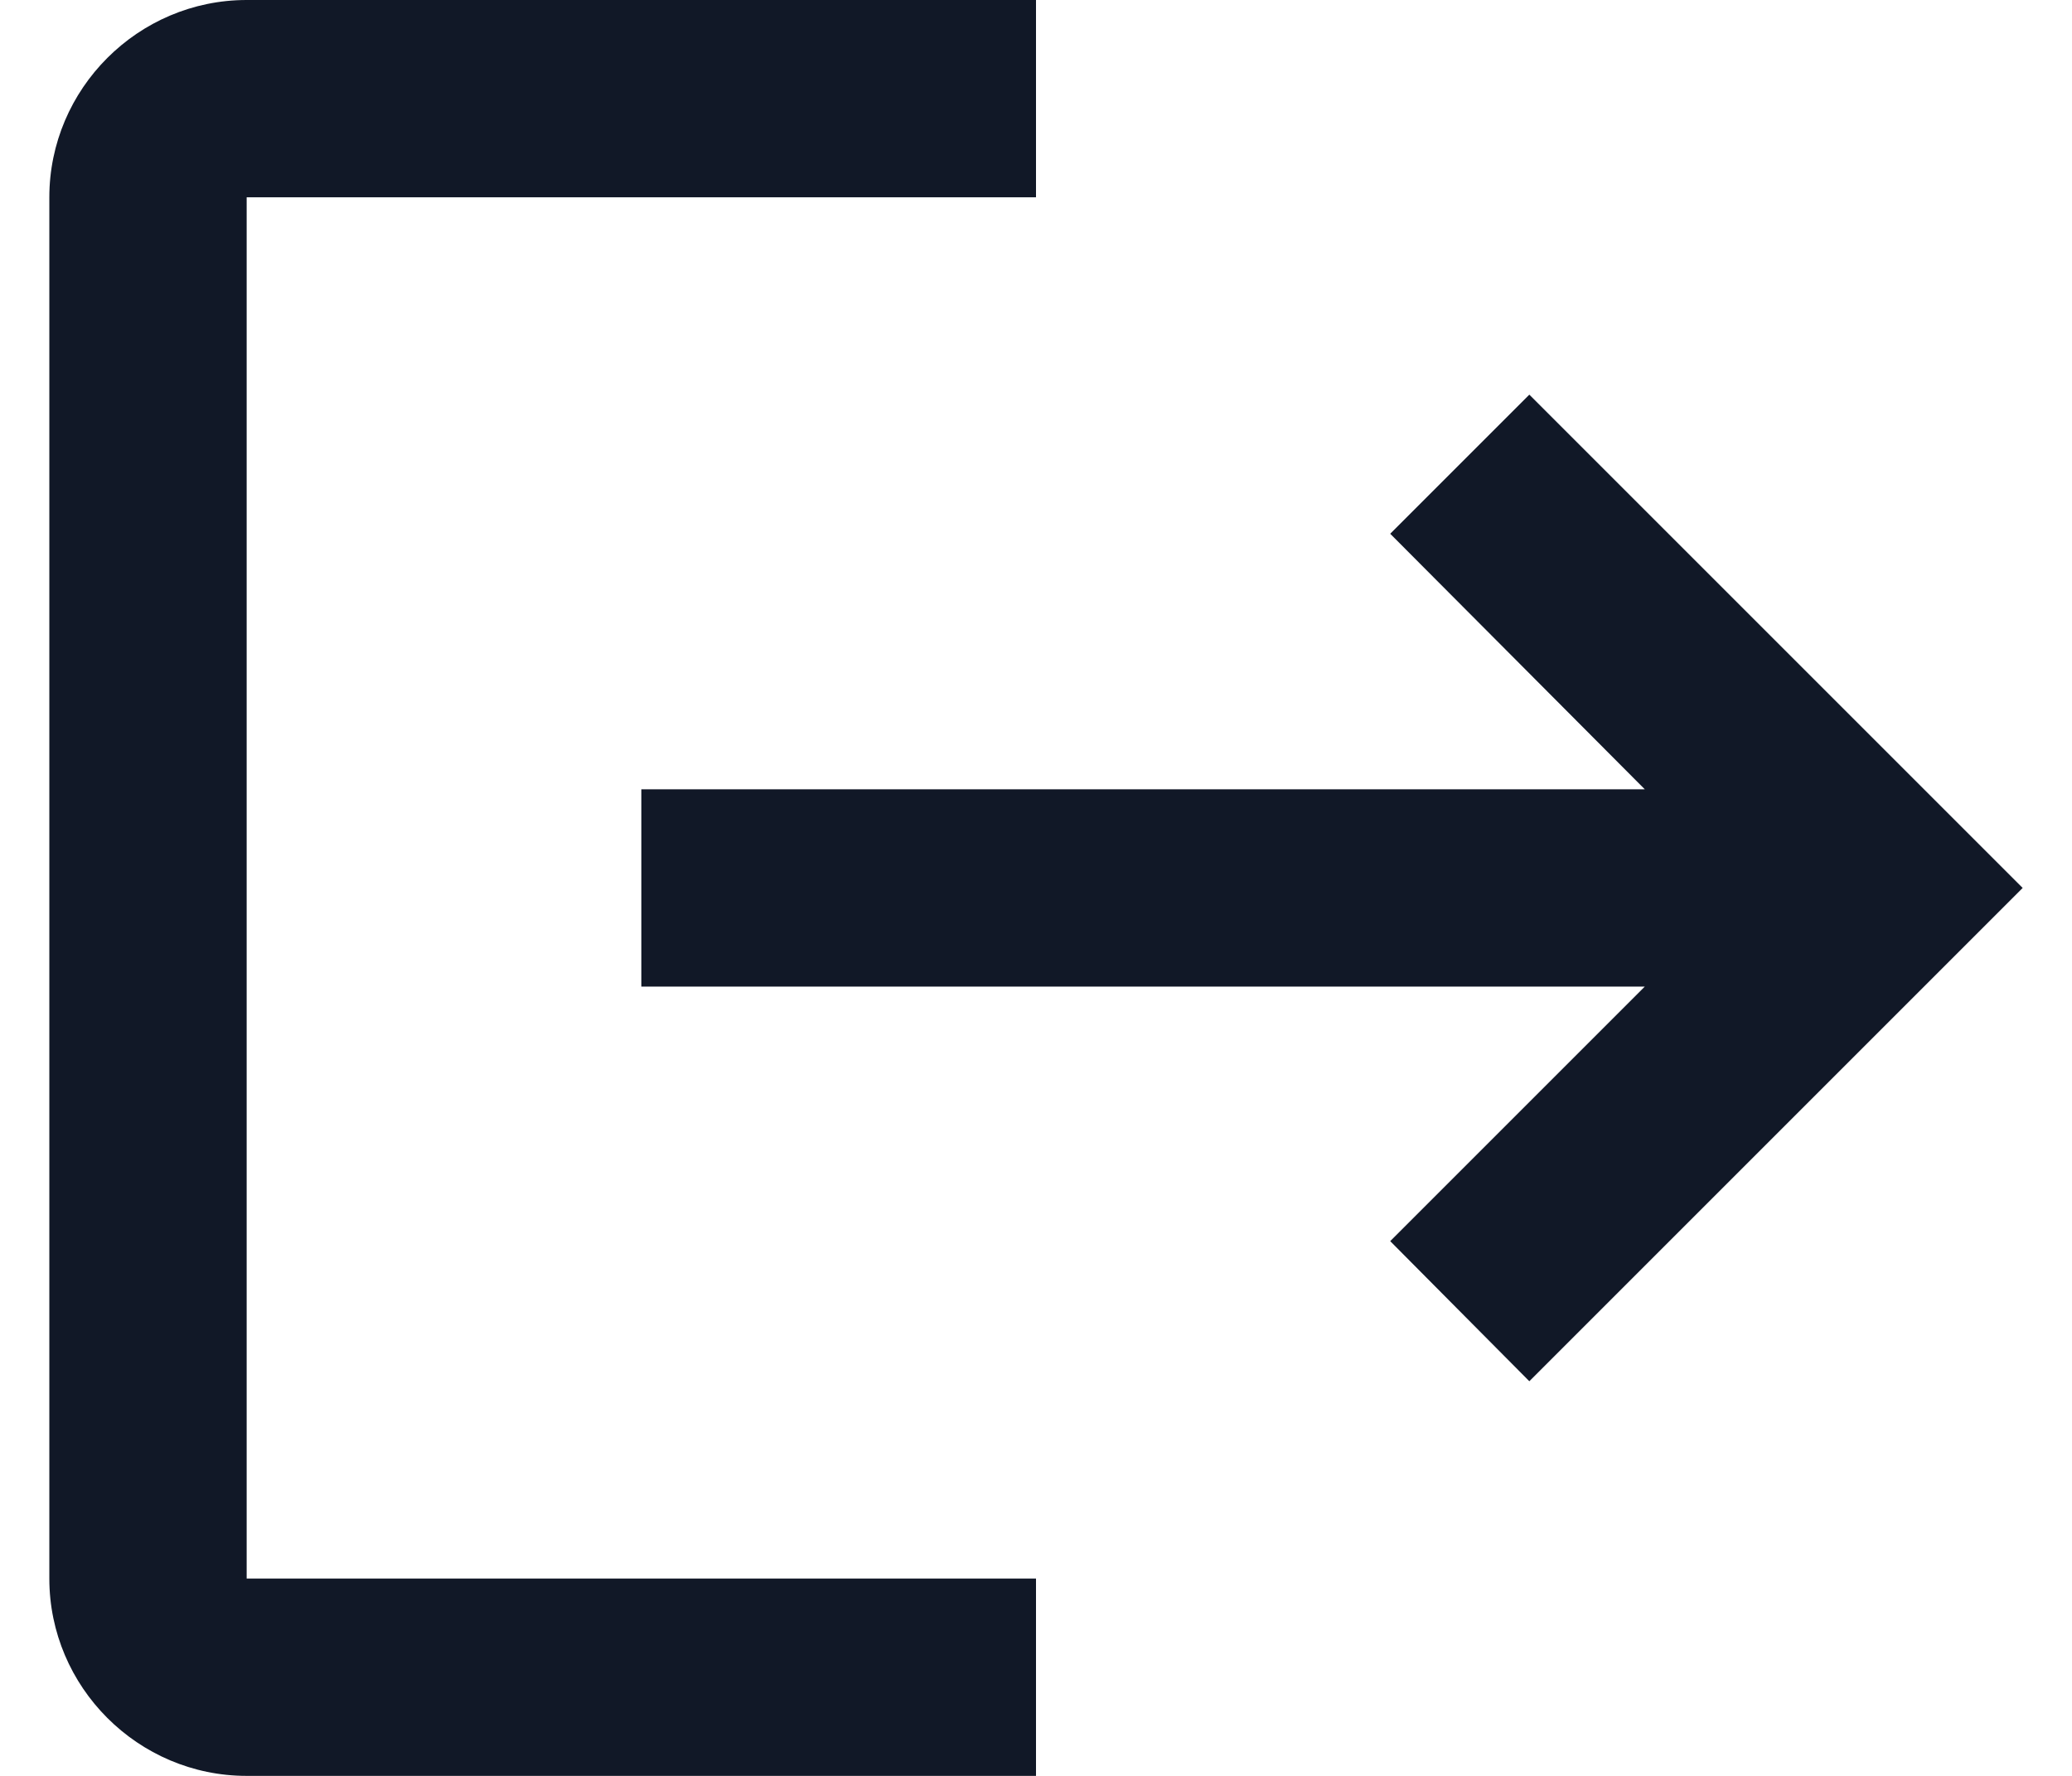
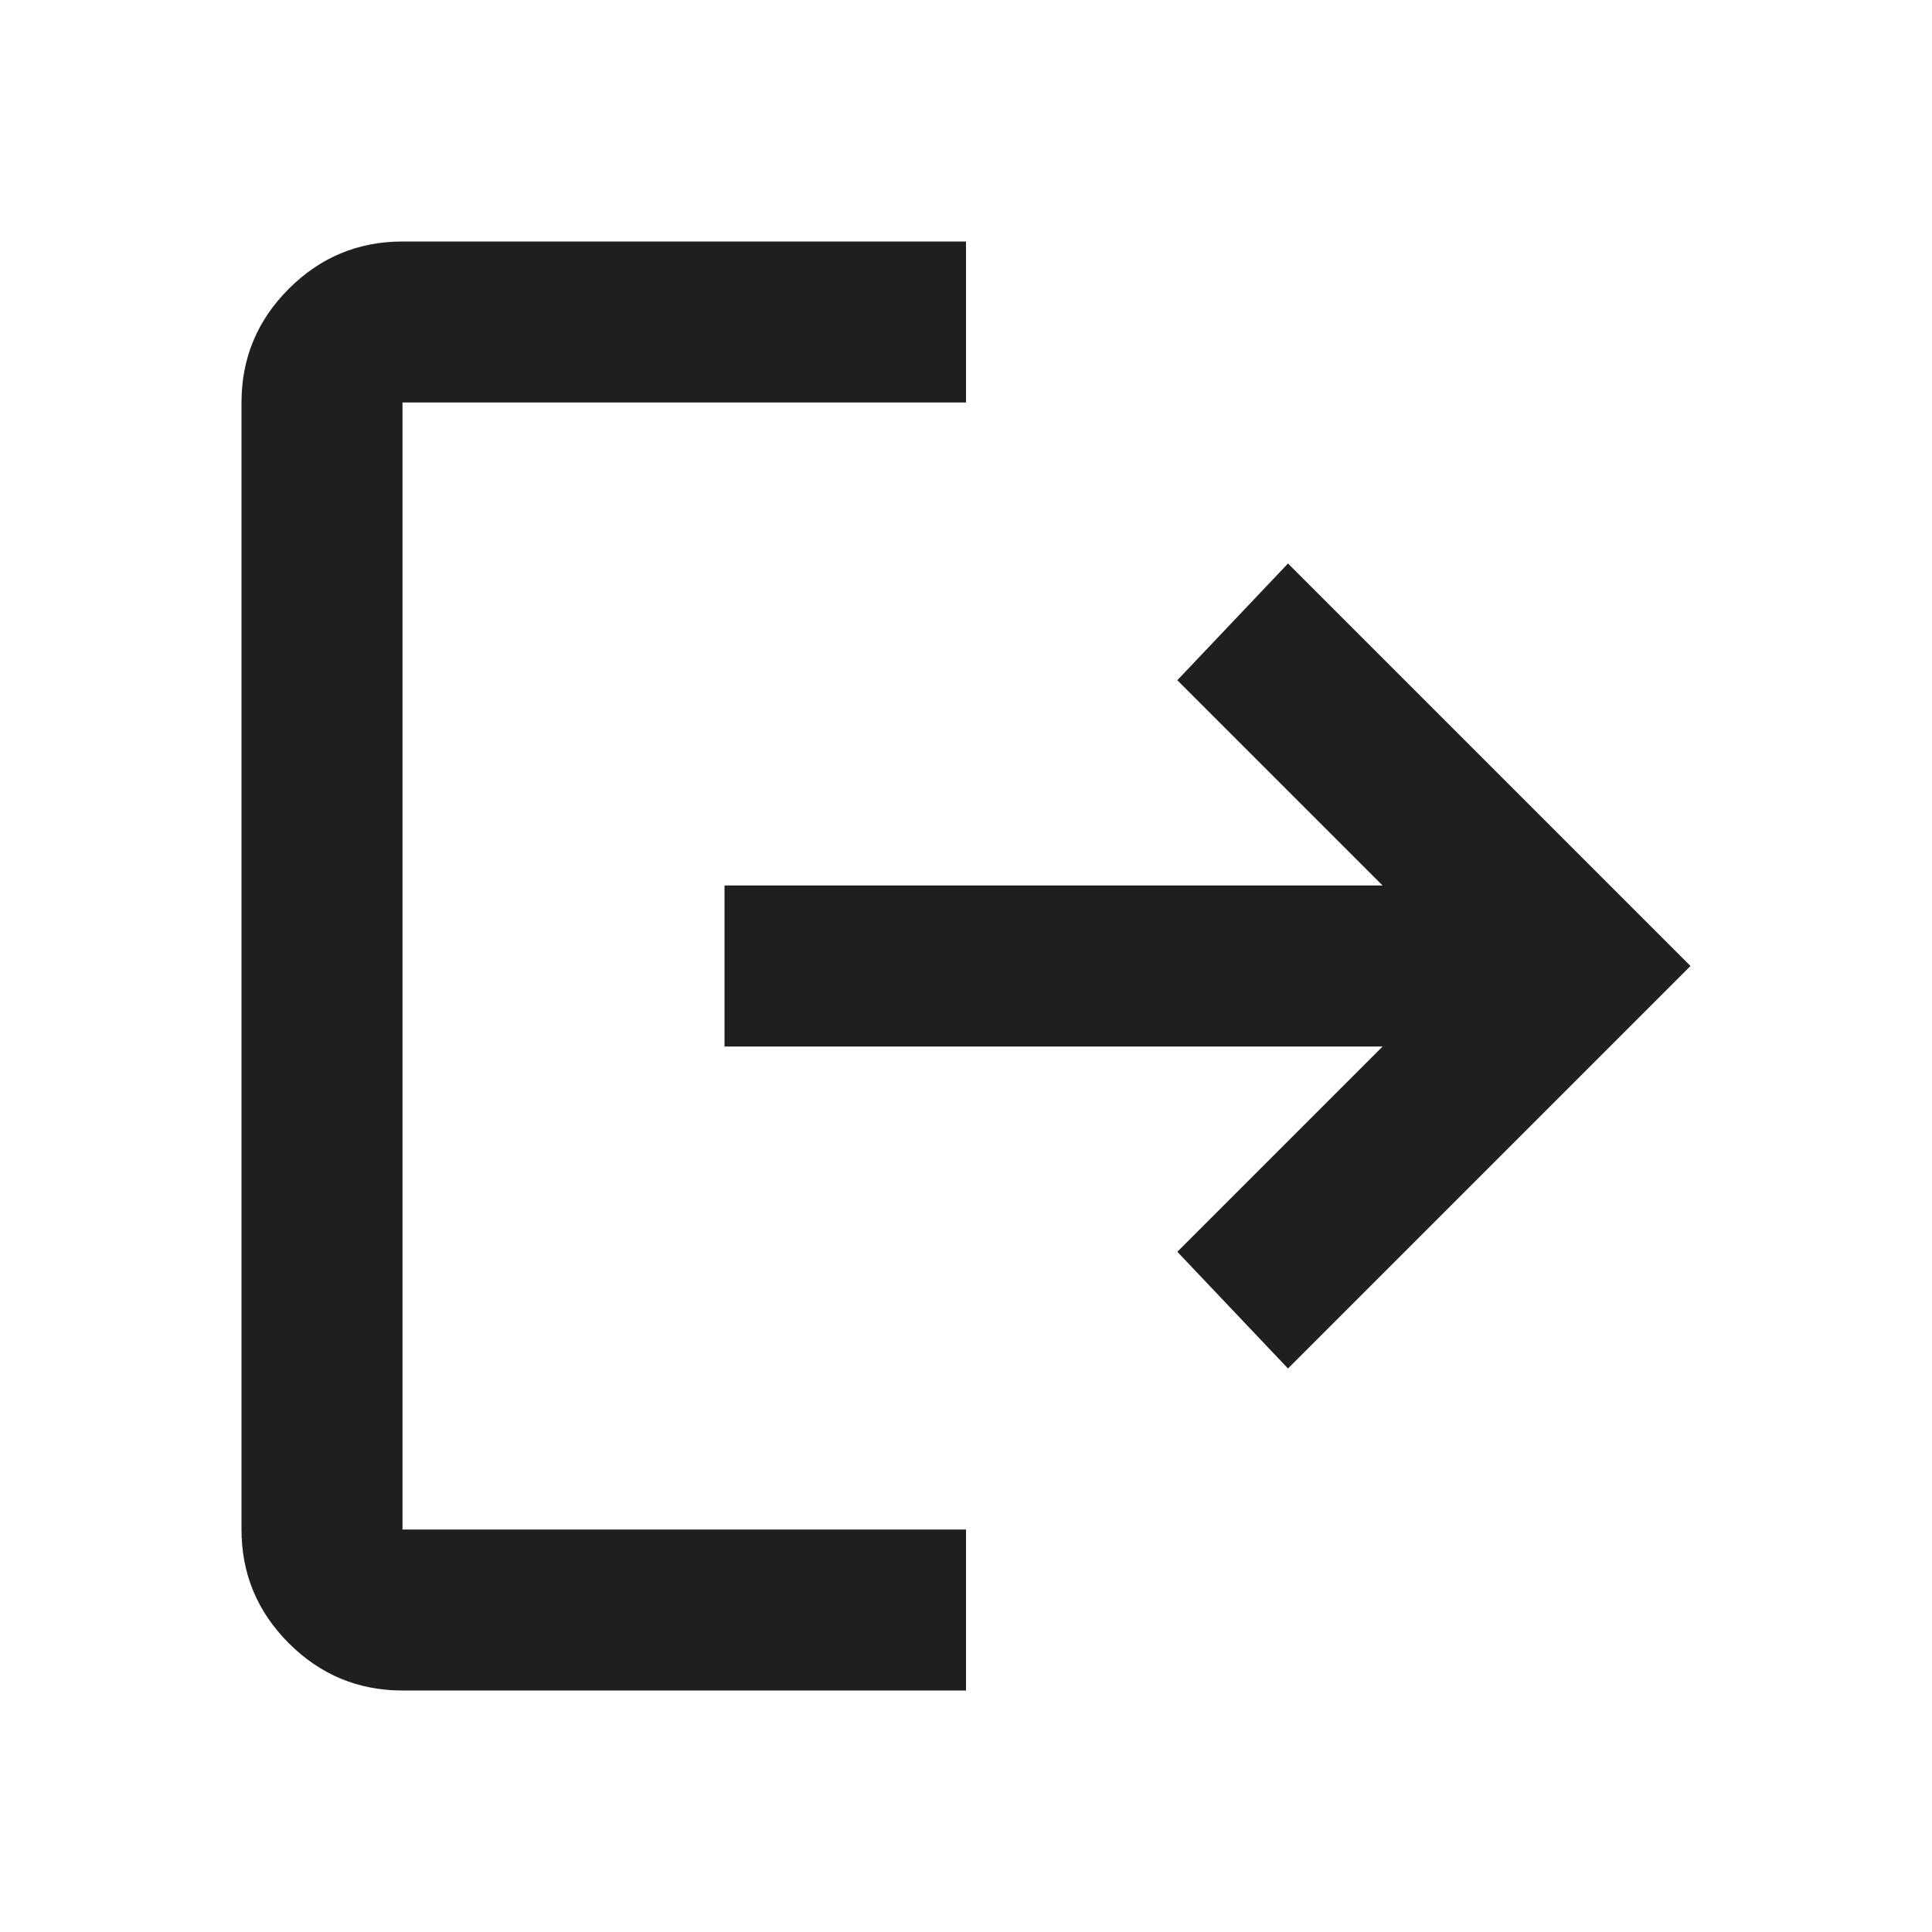
- <svg xmlns="http://www.w3.org/2000/svg" width="21" height="18" viewBox="0 0 21 18" fill="none">
-   <path d="M15.5 4L14.09 5.41L16.67 8H6.5V10H16.67L14.09 12.58L15.5 14L20.5 9L15.5 4ZM2.5 2H10.5V0H2.5C1.4 0 0.5 0.9 0.5 2V16C0.5 17.1 1.4 18 2.5 18H10.5V16H2.5V2Z" fill="#111827" />
+ <svg xmlns="http://www.w3.org/2000/svg" height="24px" viewBox="0 -960 960 960" width="24px" fill="#1f1f1f">
+   <path d="M200-120q-33 0-56.5-23.5T120-200v-560q0-33 23.5-56.5T200-840h280v80H200v560h280v80H200Zm440-160-55-58 102-102H360v-80h327L585-622l55-58 200 200-200 200Z" />
</svg>
